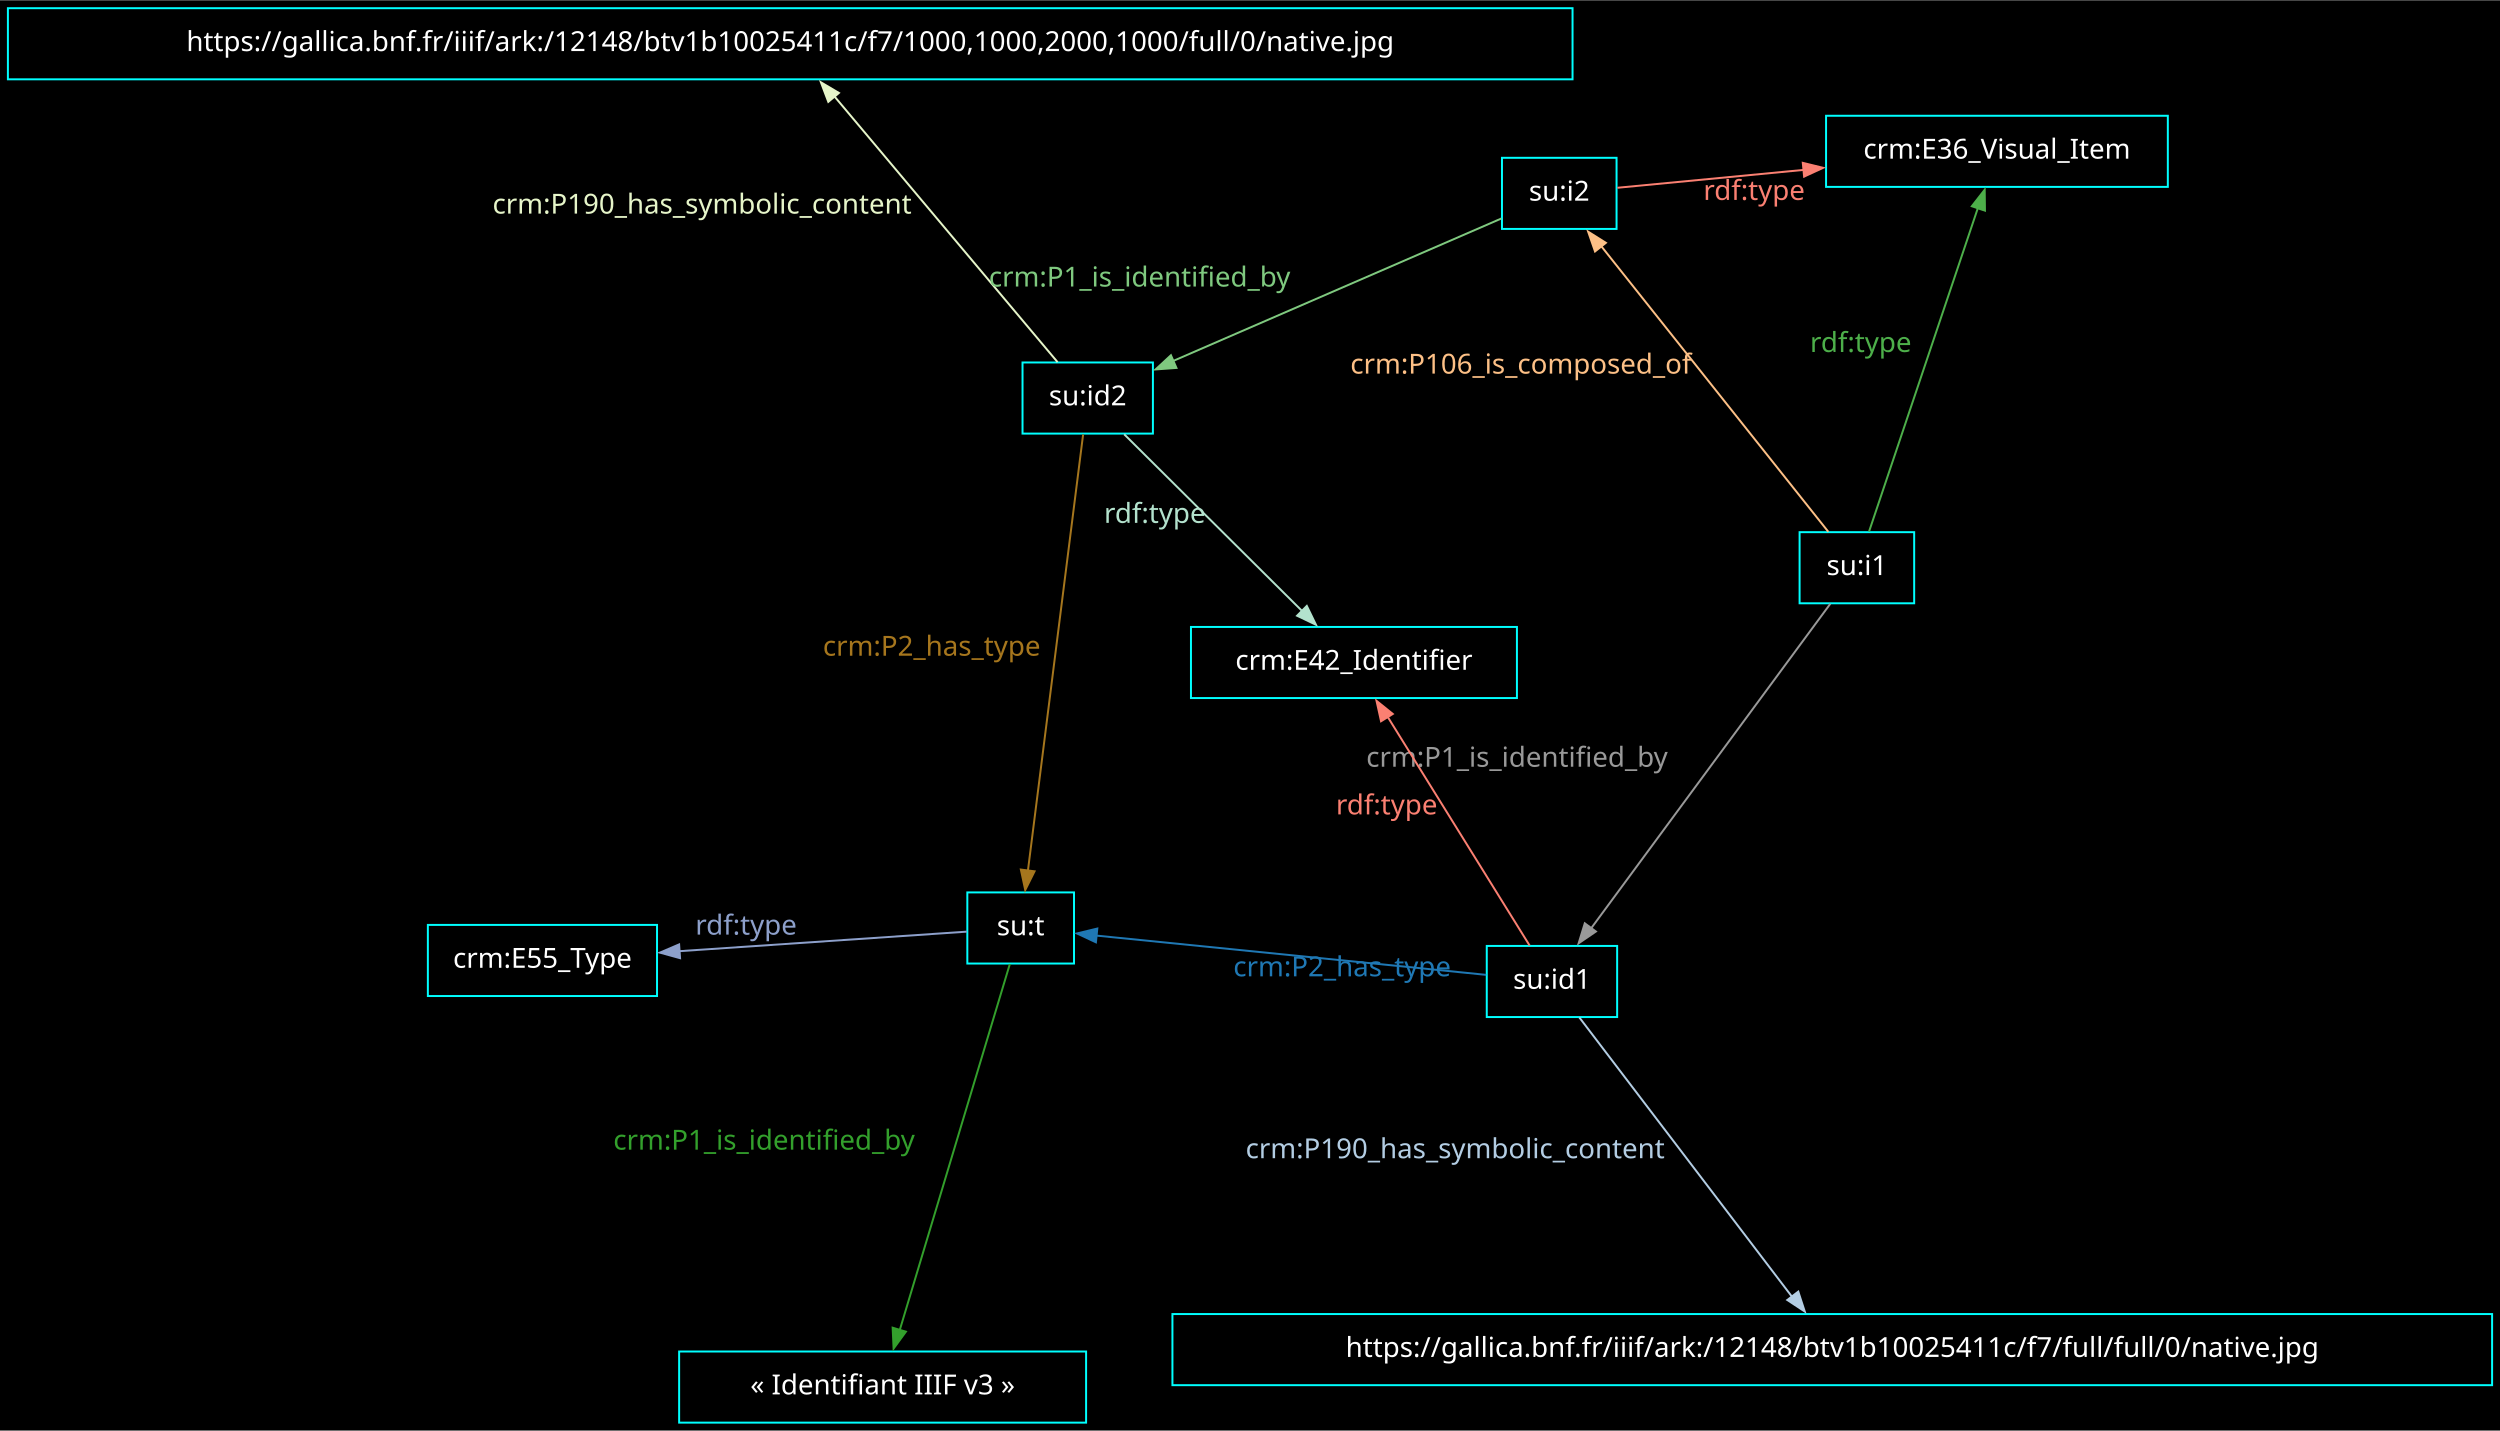
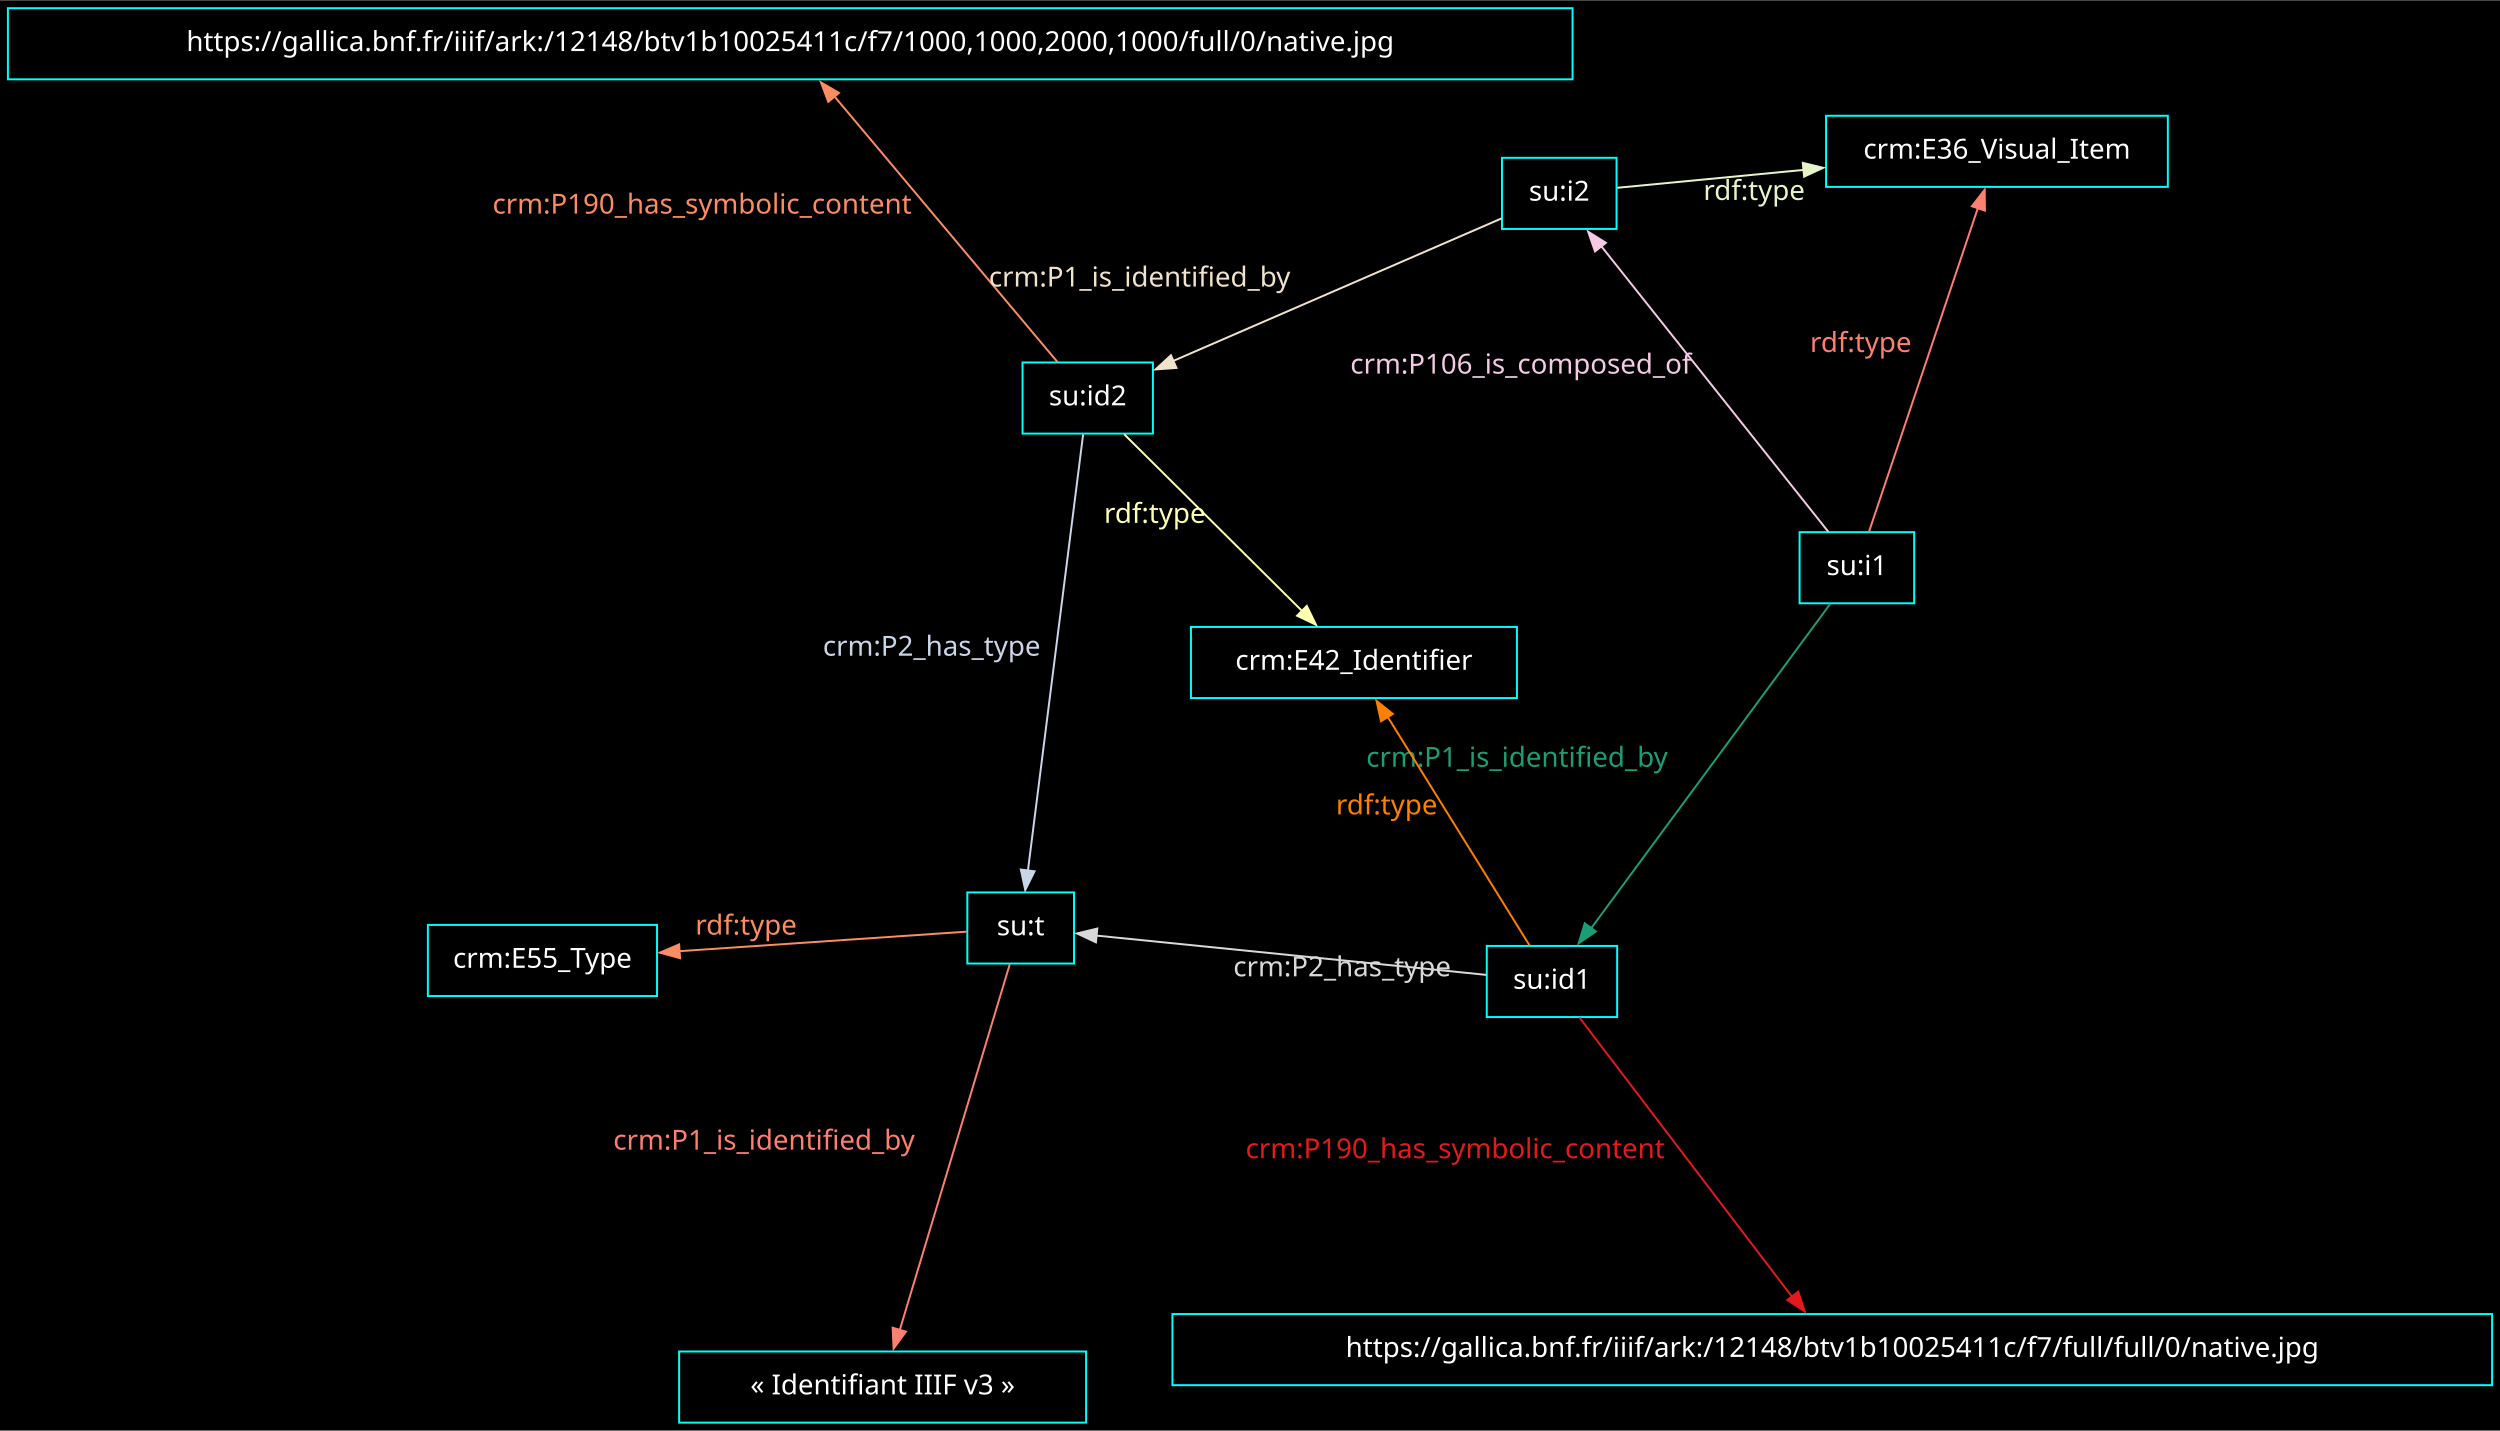
<svg xmlns="http://www.w3.org/2000/svg" width="1265pt" height="724pt" viewBox="0.00 0.00 1265.47 723.97">
  <g id="graph0" class="graph" transform="scale(1 1) rotate(0) translate(4 719.97)">
    <polygon fill="black" stroke="none" points="-4,4 -4,-719.97 1261.47,-719.97 1261.47,4 -4,4" />
    <g id="node1" class="node">
      <polygon fill="none" stroke="cyan" points="964.93,-450.74 906.93,-450.74 906.93,-414.74 964.93,-414.74 964.93,-450.74" />
      <text text-anchor="middle" x="935.93" y="-429.04" font-family="FiraCode Nerd Font Mono Regular" font-size="14.00" fill="white">su:i1</text>
    </g>
    <g id="node2" class="node">
      <polygon fill="none" stroke="cyan" points="1093.33,-661.52 920.33,-661.52 920.33,-625.52 1093.33,-625.52 1093.33,-661.52" />
      <text text-anchor="middle" x="1006.83" y="-639.82" font-family="FiraCode Nerd Font Mono Regular" font-size="14.00" fill="white">crm:E36_Visual_Item</text>
    </g>
    <g id="edge1" class="edge">
-       <path fill="none" stroke="#4daf4a" d="M942.1,-451.08C954.46,-487.83 982.35,-570.73 997.16,-614.77" />
-       <polygon fill="#4daf4a" stroke="#4daf4a" points="994.12,-615.72 1000.63,-624.08 1000.76,-613.48 994.12,-615.72" />
-       <text text-anchor="middle" x="937.89" y="-541.95" font-family="FiraCode Nerd Font Mono Regular" font-size="14.00" fill="#4daf4a">rdf:type</text>
+       <path fill="none" stroke="#fb8072" d="M942.1,-451.08C954.46,-487.83 982.35,-570.73 997.16,-614.77" />
+       <polygon fill="#fb8072" stroke="#fb8072" points="994.12,-615.72 1000.63,-624.08 1000.76,-613.48 994.12,-615.72" />
+       <text text-anchor="middle" x="937.89" y="-541.95" font-family="FiraCode Nerd Font Mono Regular" font-size="14.00" fill="#fb8072">rdf:type</text>
    </g>
    <g id="node5" class="node">
      <polygon fill="none" stroke="cyan" points="814.58,-241.3 748.58,-241.3 748.58,-205.3 814.58,-205.3 814.58,-241.3" />
      <text text-anchor="middle" x="781.58" y="-219.6" font-family="FiraCode Nerd Font Mono Regular" font-size="14.00" fill="white">su:id1</text>
    </g>
    <g id="edge3" class="edge">
-       <path fill="none" stroke="#999999" d="M922.5,-414.52C895.25,-377.54 833.33,-293.53 801.41,-250.22" />
-       <polygon fill="#999999" stroke="#999999" points="803.83,-248.6 795.08,-242.63 798.2,-252.75 803.83,-248.6" />
-       <text text-anchor="middle" x="763.88" y="-331.99" font-family="FiraCode Nerd Font Mono Regular" font-size="14.00" fill="#999999">crm:P1_is_identified_by</text>
+       <path fill="none" stroke="#1b9e77" d="M922.5,-414.52C895.25,-377.54 833.33,-293.53 801.41,-250.22" />
+       <polygon fill="#1b9e77" stroke="#1b9e77" points="803.83,-248.6 795.08,-242.63 798.2,-252.75 803.83,-248.6" />
+       <text text-anchor="middle" x="763.88" y="-331.99" font-family="FiraCode Nerd Font Mono Regular" font-size="14.00" fill="#1b9e77">crm:P1_is_identified_by</text>
    </g>
    <g id="node10" class="node">
      <polygon fill="none" stroke="cyan" points="814.28,-640.24 756.28,-640.24 756.28,-604.24 814.28,-604.24 814.28,-640.24" />
      <text text-anchor="middle" x="785.28" y="-618.54" font-family="FiraCode Nerd Font Mono Regular" font-size="14.00" fill="white">su:i2</text>
    </g>
    <g id="edge10" class="edge">
-       <path fill="none" stroke="#fdc086" d="M921.49,-450.91C894.78,-484.5 837.6,-556.44 806.49,-595.56" />
-       <polygon fill="#fdc086" stroke="#fdc086" points="803.39,-592.84 799.9,-602.85 808.87,-597.2 803.39,-592.84" />
-       <text text-anchor="middle" x="765.84" y="-531" font-family="FiraCode Nerd Font Mono Regular" font-size="14.00" fill="#fdc086">crm:P106_is_composed_of</text>
+       <path fill="none" stroke="#f4cae4" d="M921.49,-450.91C894.78,-484.5 837.6,-556.44 806.49,-595.56" />
+       <polygon fill="#f4cae4" stroke="#f4cae4" points="803.39,-592.84 799.9,-602.85 808.87,-597.2 803.39,-592.84" />
+       <text text-anchor="middle" x="765.84" y="-531" font-family="FiraCode Nerd Font Mono Regular" font-size="14.00" fill="#f4cae4">crm:P106_is_composed_of</text>
    </g>
    <g id="node3" class="node">
      <polygon fill="none" stroke="cyan" points="539.65,-268.39 485.65,-268.39 485.65,-232.39 539.65,-232.39 539.65,-268.39" />
      <text text-anchor="middle" x="512.65" y="-246.69" font-family="FiraCode Nerd Font Mono Regular" font-size="14.00" fill="white">su:t</text>
    </g>
    <g id="node4" class="node">
      <polygon fill="none" stroke="cyan" points="328.58,-251.94 212.58,-251.94 212.58,-215.94 328.58,-215.94 328.58,-251.94" />
      <text text-anchor="middle" x="270.58" y="-230.24" font-family="FiraCode Nerd Font Mono Regular" font-size="14.00" fill="white">crm:E55_Type</text>
    </g>
    <g id="edge2" class="edge">
-       <path fill="none" stroke="#8da0cb" d="M485.36,-248.53C450.29,-246.15 388.2,-241.93 339.76,-238.64" />
-       <polygon fill="#8da0cb" stroke="#8da0cb" points="340.24,-235.1 330.02,-237.91 339.76,-242.08 340.24,-235.1" />
-       <text text-anchor="middle" x="373.65" y="-247.02" font-family="FiraCode Nerd Font Mono Regular" font-size="14.00" fill="#8da0cb">rdf:type</text>
+       <path fill="none" stroke="#fc8d62" d="M485.36,-248.53C450.29,-246.15 388.2,-241.93 339.76,-238.64" />
+       <polygon fill="#fc8d62" stroke="#fc8d62" points="340.24,-235.1 330.02,-237.91 339.76,-242.08 340.24,-235.1" />
+       <text text-anchor="middle" x="373.65" y="-247.02" font-family="FiraCode Nerd Font Mono Regular" font-size="14.00" fill="#fc8d62">rdf:type</text>
    </g>
    <g id="node7" class="node">
      <polygon fill="none" stroke="cyan" points="545.77,-36 339.77,-36 339.77,0 545.77,0 545.77,-36" />
      <text text-anchor="middle" x="442.77" y="-14.3" font-family="FiraCode Nerd Font Mono Regular" font-size="14.00" fill="white">« Identifiant IIIF v3 »</text>
    </g>
    <g id="edge5" class="edge">
-       <path fill="none" stroke="#33a02c" d="M507.17,-232.15C495.08,-191.95 466.05,-95.42 451.45,-46.89" />
-       <polygon fill="#33a02c" stroke="#33a02c" points="454.55,-46.04 448.32,-37.47 447.85,-48.06 454.55,-46.04" />
-       <text text-anchor="middle" x="382.76" y="-138.18" font-family="FiraCode Nerd Font Mono Regular" font-size="14.00" fill="#33a02c">crm:P1_is_identified_by</text>
+       <path fill="none" stroke="#fb8072" d="M507.17,-232.15C495.08,-191.95 466.05,-95.42 451.45,-46.89" />
+       <polygon fill="#fb8072" stroke="#fb8072" points="454.55,-46.04 448.32,-37.47 447.85,-48.06 454.55,-46.04" />
+       <text text-anchor="middle" x="382.76" y="-138.18" font-family="FiraCode Nerd Font Mono Regular" font-size="14.00" fill="#fb8072">crm:P1_is_identified_by</text>
    </g>
    <g id="edge9" class="edge">
-       <path fill="none" stroke="#1f78b4" d="M748.33,-226.65C698.32,-231.69 603.96,-241.19 551.07,-246.52" />
-       <polygon fill="#1f78b4" stroke="#1f78b4" points="550.74,-243.13 541.14,-247.62 551.44,-250.1 550.74,-243.13" />
-       <text text-anchor="middle" x="675.37" y="-225.92" font-family="FiraCode Nerd Font Mono Regular" font-size="14.00" fill="#1f78b4">crm:P2_has_type</text>
+       <path fill="none" stroke="#d9d9d9" d="M748.33,-226.65C698.32,-231.69 603.96,-241.19 551.07,-246.52" />
+       <polygon fill="#d9d9d9" stroke="#d9d9d9" points="550.74,-243.13 541.14,-247.62 551.44,-250.1 550.74,-243.13" />
+       <text text-anchor="middle" x="675.37" y="-225.92" font-family="FiraCode Nerd Font Mono Regular" font-size="14.00" fill="#d9d9d9">crm:P2_has_type</text>
    </g>
    <g id="node8" class="node">
      <polygon fill="none" stroke="cyan" points="1257.47,-54.96 589.47,-54.96 589.47,-18.96 1257.47,-18.96 1257.47,-54.96" />
      <text text-anchor="middle" x="923.47" y="-33.26" font-family="FiraCode Nerd Font Mono Regular" font-size="14.00" fill="white">https://gallica.bnf.fr/iiif/ark:/12148/btv1b10025411c/f7/full/full/0/native.jpg</text>
    </g>
    <g id="edge6" class="edge">
-       <path fill="none" stroke="#b3cde3" d="M795.44,-205.1C820.55,-172.12 873.68,-102.35 902.98,-63.86" />
-       <polygon fill="#b3cde3" stroke="#b3cde3" points="906.27,-66.32 909.55,-56.24 900.7,-62.08 906.27,-66.32" />
-       <text text-anchor="middle" x="732.59" y="-133.84" font-family="FiraCode Nerd Font Mono Regular" font-size="14.00" fill="#b3cde3">crm:P190_has_symbolic_content</text>
+       <path fill="none" stroke="#e31a1c" d="M795.44,-205.1C820.55,-172.12 873.68,-102.35 902.98,-63.86" />
+       <polygon fill="#e31a1c" stroke="#e31a1c" points="906.27,-66.32 909.55,-56.24 900.7,-62.08 906.27,-66.32" />
+       <text text-anchor="middle" x="732.59" y="-133.84" font-family="FiraCode Nerd Font Mono Regular" font-size="14.00" fill="#e31a1c">crm:P190_has_symbolic_content</text>
    </g>
    <g id="node11" class="node">
      <polygon fill="none" stroke="cyan" points="763.85,-402.77 598.85,-402.77 598.85,-366.77 763.85,-366.77 763.85,-402.77" />
      <text text-anchor="middle" x="681.35" y="-381.07" font-family="FiraCode Nerd Font Mono Regular" font-size="14.00" fill="white">crm:E42_Identifier</text>
    </g>
    <g id="edge12" class="edge">
-       <path fill="none" stroke="#fb8072" d="M770.27,-241.51C752.75,-269.73 718.93,-324.23 698.42,-357.27" />
-       <polygon fill="#fb8072" stroke="#fb8072" points="695.07,-355.03 692.77,-365.38 701.01,-358.73 695.07,-355.03" />
-       <text text-anchor="middle" x="697.93" y="-307.88" font-family="FiraCode Nerd Font Mono Regular" font-size="14.00" fill="#fb8072">rdf:type</text>
+       <path fill="none" stroke="#ff7f00" d="M770.27,-241.51C752.75,-269.73 718.93,-324.23 698.42,-357.27" />
+       <polygon fill="#ff7f00" stroke="#ff7f00" points="695.07,-355.03 692.77,-365.38 701.01,-358.73 695.07,-355.03" />
+       <text text-anchor="middle" x="697.93" y="-307.88" font-family="FiraCode Nerd Font Mono Regular" font-size="14.00" fill="#ff7f00">rdf:type</text>
    </g>
    <g id="node6" class="node">
      <polygon fill="none" stroke="cyan" points="579.59,-536.64 513.59,-536.64 513.59,-500.64 579.59,-500.64 579.59,-536.64" />
      <text text-anchor="middle" x="546.59" y="-514.94" font-family="FiraCode Nerd Font Mono Regular" font-size="14.00" fill="white">su:id2</text>
    </g>
    <g id="edge4" class="edge">
-       <path fill="none" stroke="#a6761d" d="M544.26,-500.2C538.45,-454.34 523.34,-334.84 516.32,-279.41" />
-       <polygon fill="#a6761d" stroke="#a6761d" points="519.68,-279.08 514.96,-269.6 512.74,-279.96 519.68,-279.08" />
-       <text text-anchor="middle" x="467.61" y="-388.21" font-family="FiraCode Nerd Font Mono Regular" font-size="14.00" fill="#a6761d">crm:P2_has_type</text>
+       <path fill="none" stroke="#cbd5e8" d="M544.26,-500.2C538.45,-454.34 523.34,-334.84 516.32,-279.41" />
+       <polygon fill="#cbd5e8" stroke="#cbd5e8" points="519.68,-279.08 514.96,-269.6 512.74,-279.96 519.68,-279.08" />
+       <text text-anchor="middle" x="467.61" y="-388.21" font-family="FiraCode Nerd Font Mono Regular" font-size="14.00" fill="#cbd5e8">crm:P2_has_type</text>
    </g>
    <g id="node9" class="node">
      <polygon fill="none" stroke="cyan" points="792,-715.97 0,-715.97 0,-679.97 792,-679.97 792,-715.97" />
      <text text-anchor="middle" x="396" y="-694.27" font-family="FiraCode Nerd Font Mono Regular" font-size="14.00" fill="white">https://gallica.bnf.fr/iiif/ark:/12148/btv1b10025411c/f7/1000,1000,2000,1000/full/0/native.jpg</text>
    </g>
    <g id="edge7" class="edge">
-       <path fill="none" stroke="#e6f5c9" d="M531.32,-536.82C504.67,-568.56 449.55,-634.21 418.51,-671.17" />
-       <polygon fill="#e6f5c9" stroke="#e6f5c9" points="415.28,-668.57 411.53,-678.47 420.64,-673.07 415.28,-668.57" />
-       <text text-anchor="middle" x="351.39" y="-612" font-family="FiraCode Nerd Font Mono Regular" font-size="14.00" fill="#e6f5c9">crm:P190_has_symbolic_content</text>
+       <path fill="none" stroke="#fc8d62" d="M531.32,-536.82C504.67,-568.56 449.55,-634.21 418.51,-671.17" />
+       <polygon fill="#fc8d62" stroke="#fc8d62" points="415.28,-668.57 411.53,-678.47 420.64,-673.07 415.28,-668.57" />
+       <text text-anchor="middle" x="351.39" y="-612" font-family="FiraCode Nerd Font Mono Regular" font-size="14.00" fill="#fc8d62">crm:P190_has_symbolic_content</text>
    </g>
    <g id="edge13" class="edge">
-       <path fill="none" stroke="#b3e2cd" d="M565.04,-500.3C588.43,-477.07 628.88,-436.89 655.38,-410.57" />
-       <polygon fill="#b3e2cd" stroke="#b3e2cd" points="657.49,-413.41 662.12,-403.88 652.56,-408.44 657.49,-413.41" />
-       <text text-anchor="middle" x="580.53" y="-455.44" font-family="FiraCode Nerd Font Mono Regular" font-size="14.00" fill="#b3e2cd">rdf:type</text>
+       <path fill="none" stroke="#ffffb3" d="M565.04,-500.3C588.43,-477.07 628.88,-436.89 655.38,-410.57" />
+       <polygon fill="#ffffb3" stroke="#ffffb3" points="657.49,-413.41 662.12,-403.88 652.56,-408.44 657.49,-413.41" />
+       <text text-anchor="middle" x="580.53" y="-455.44" font-family="FiraCode Nerd Font Mono Regular" font-size="14.00" fill="#ffffb3">rdf:type</text>
    </g>
    <g id="edge8" class="edge">
-       <path fill="none" stroke="#fb8072" d="M814.7,-625.07C839.02,-627.4 875.01,-630.86 909.28,-634.15" />
-       <polygon fill="#fb8072" stroke="#fb8072" points="908.55,-637.69 918.84,-635.17 909.22,-630.73 908.55,-637.69" />
-       <text text-anchor="middle" x="883.92" y="-618.91" font-family="FiraCode Nerd Font Mono Regular" font-size="14.00" fill="#fb8072">rdf:type</text>
+       <path fill="none" stroke="#e6f5c9" d="M814.7,-625.07C839.02,-627.4 875.01,-630.86 909.28,-634.15" />
+       <polygon fill="#e6f5c9" stroke="#e6f5c9" points="908.55,-637.69 918.84,-635.17 909.22,-630.73 908.55,-637.69" />
+       <text text-anchor="middle" x="883.92" y="-618.91" font-family="FiraCode Nerd Font Mono Regular" font-size="14.00" fill="#e6f5c9">rdf:type</text>
    </g>
    <g id="edge11" class="edge">
-       <path fill="none" stroke="#7fc97f" d="M756.01,-609.54C714.41,-591.48 637.88,-558.26 589.75,-537.37" />
-       <polygon fill="#7fc97f" stroke="#7fc97f" points="591.5,-533.88 580.93,-533.11 588.71,-540.3 591.5,-533.88" />
-       <text text-anchor="middle" x="572.85" y="-575.07" font-family="FiraCode Nerd Font Mono Regular" font-size="14.00" fill="#7fc97f">crm:P1_is_identified_by</text>
+       <path fill="none" stroke="#f1e2cc" d="M756.01,-609.54C714.41,-591.48 637.88,-558.26 589.75,-537.37" />
+       <polygon fill="#f1e2cc" stroke="#f1e2cc" points="591.5,-533.88 580.93,-533.11 588.71,-540.3 591.5,-533.88" />
+       <text text-anchor="middle" x="572.85" y="-575.07" font-family="FiraCode Nerd Font Mono Regular" font-size="14.00" fill="#f1e2cc">crm:P1_is_identified_by</text>
    </g>
  </g>
</svg>
